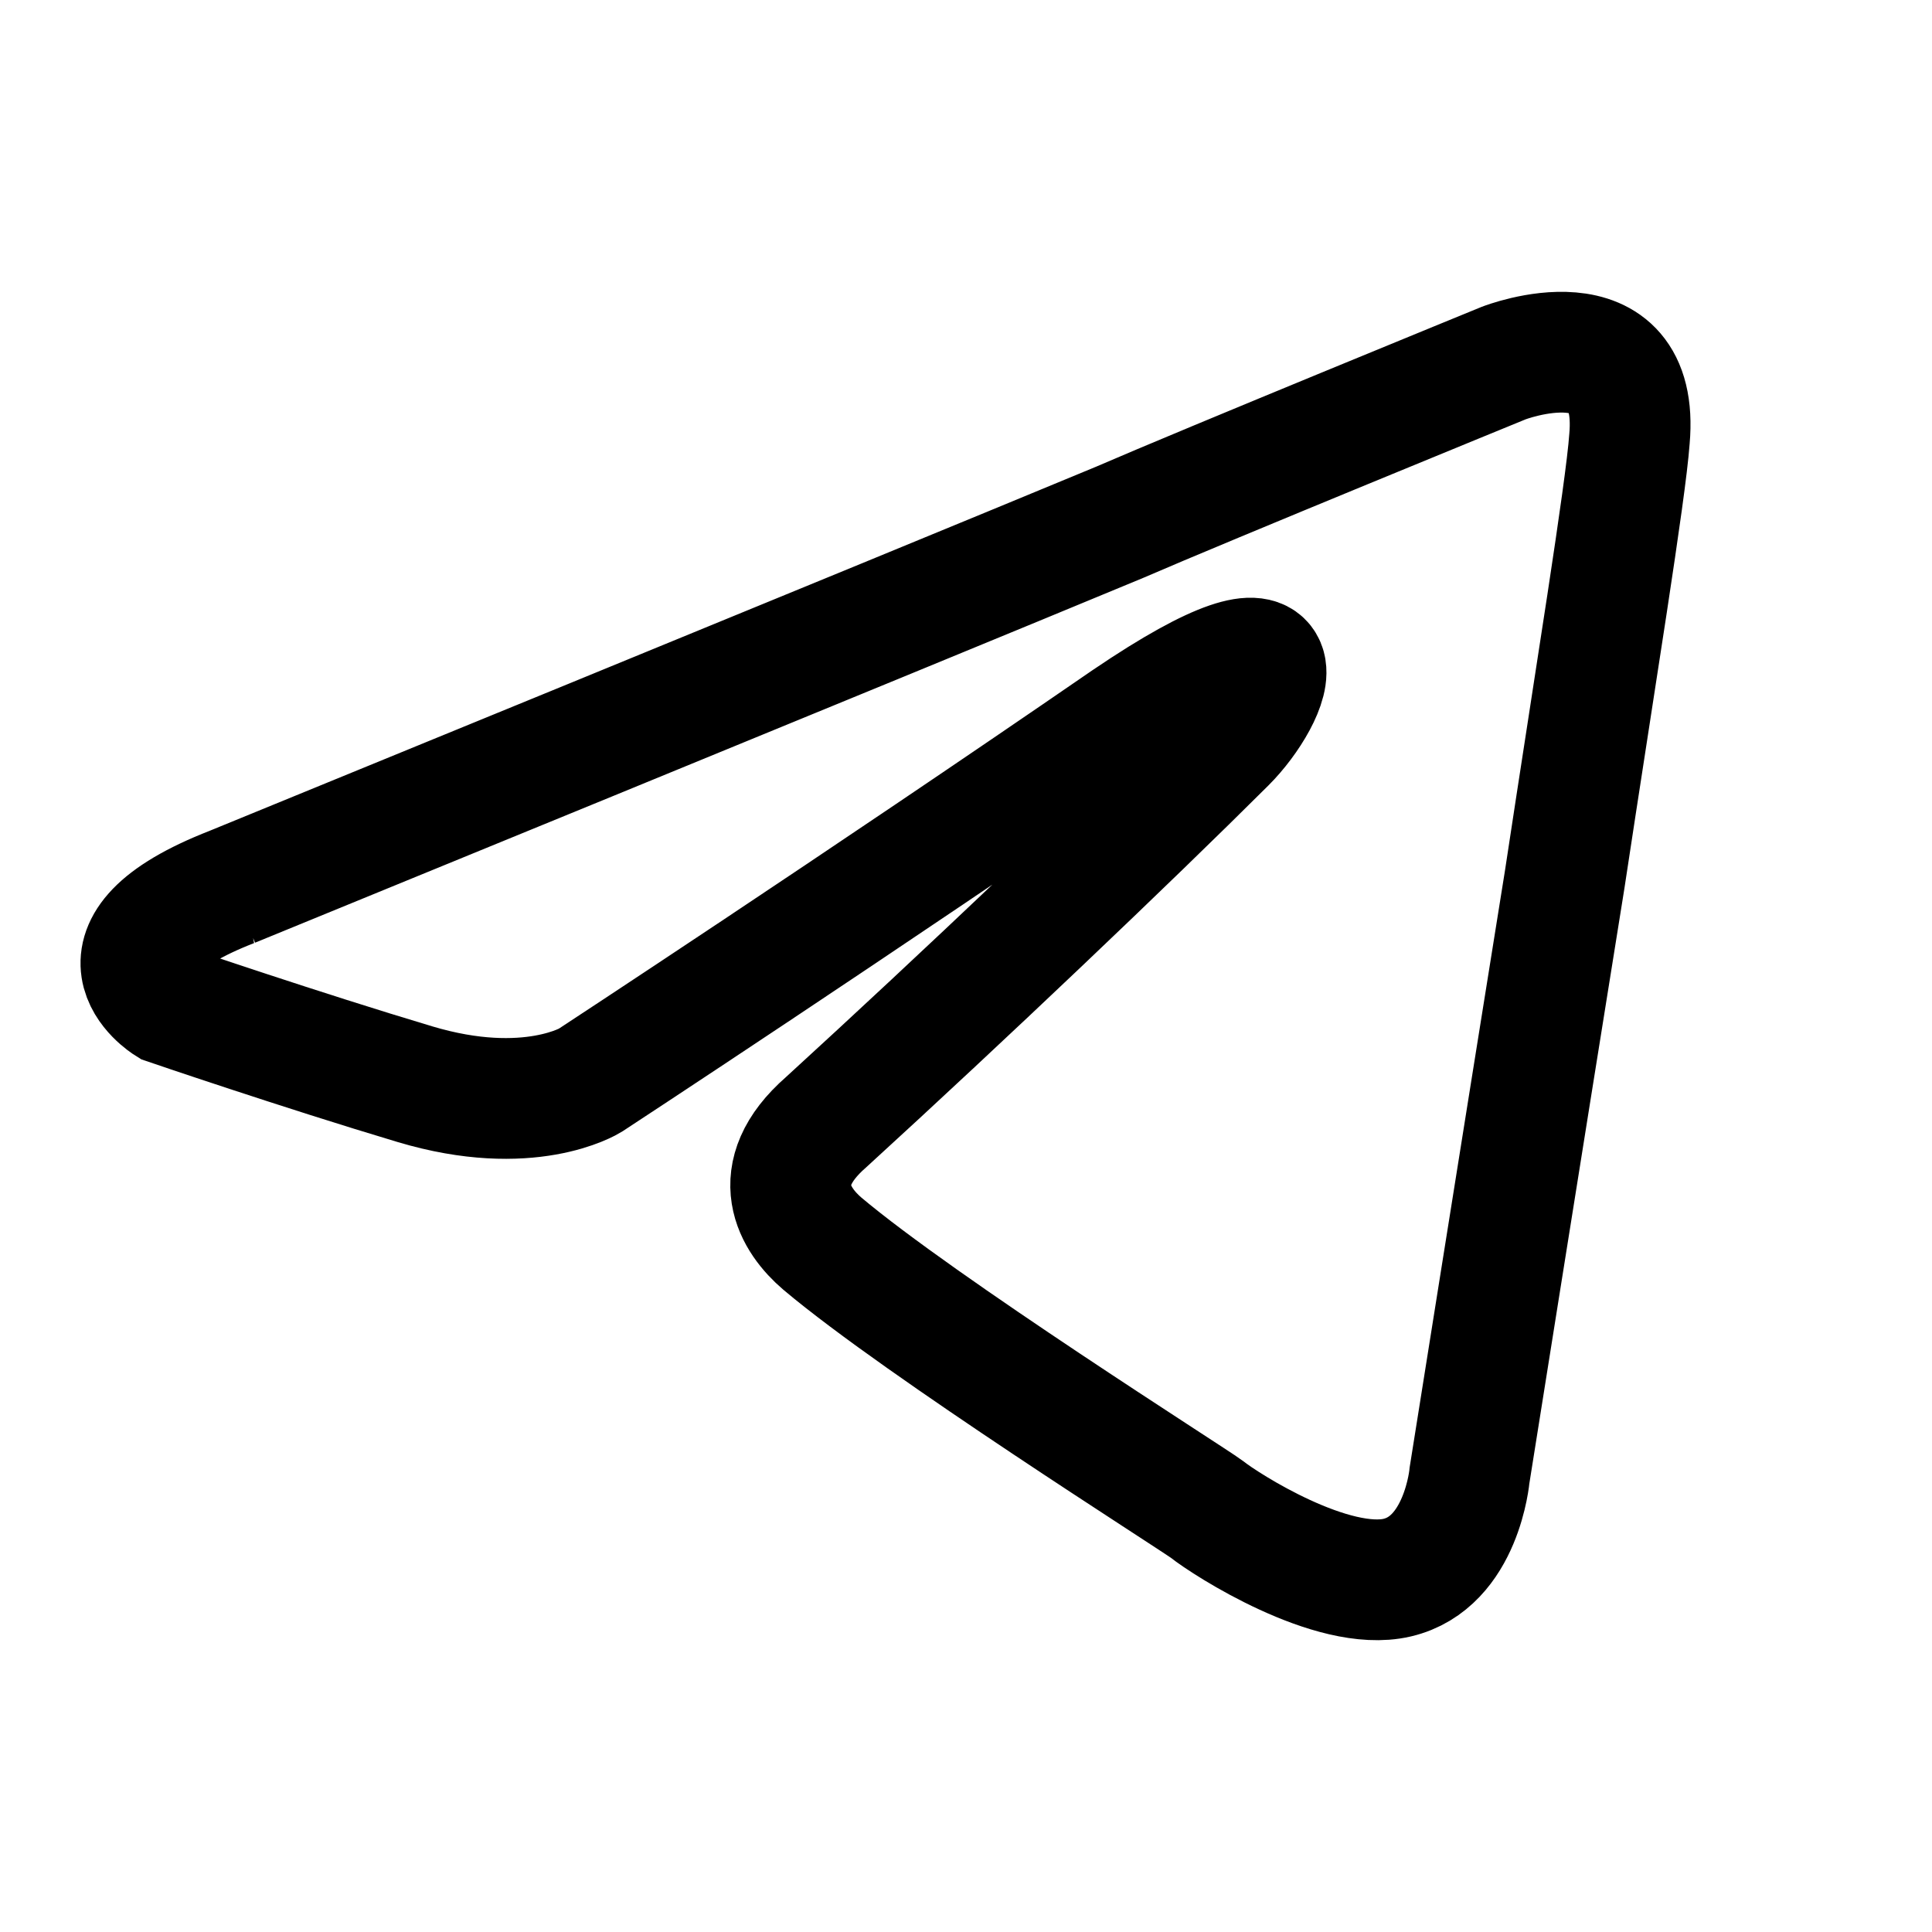
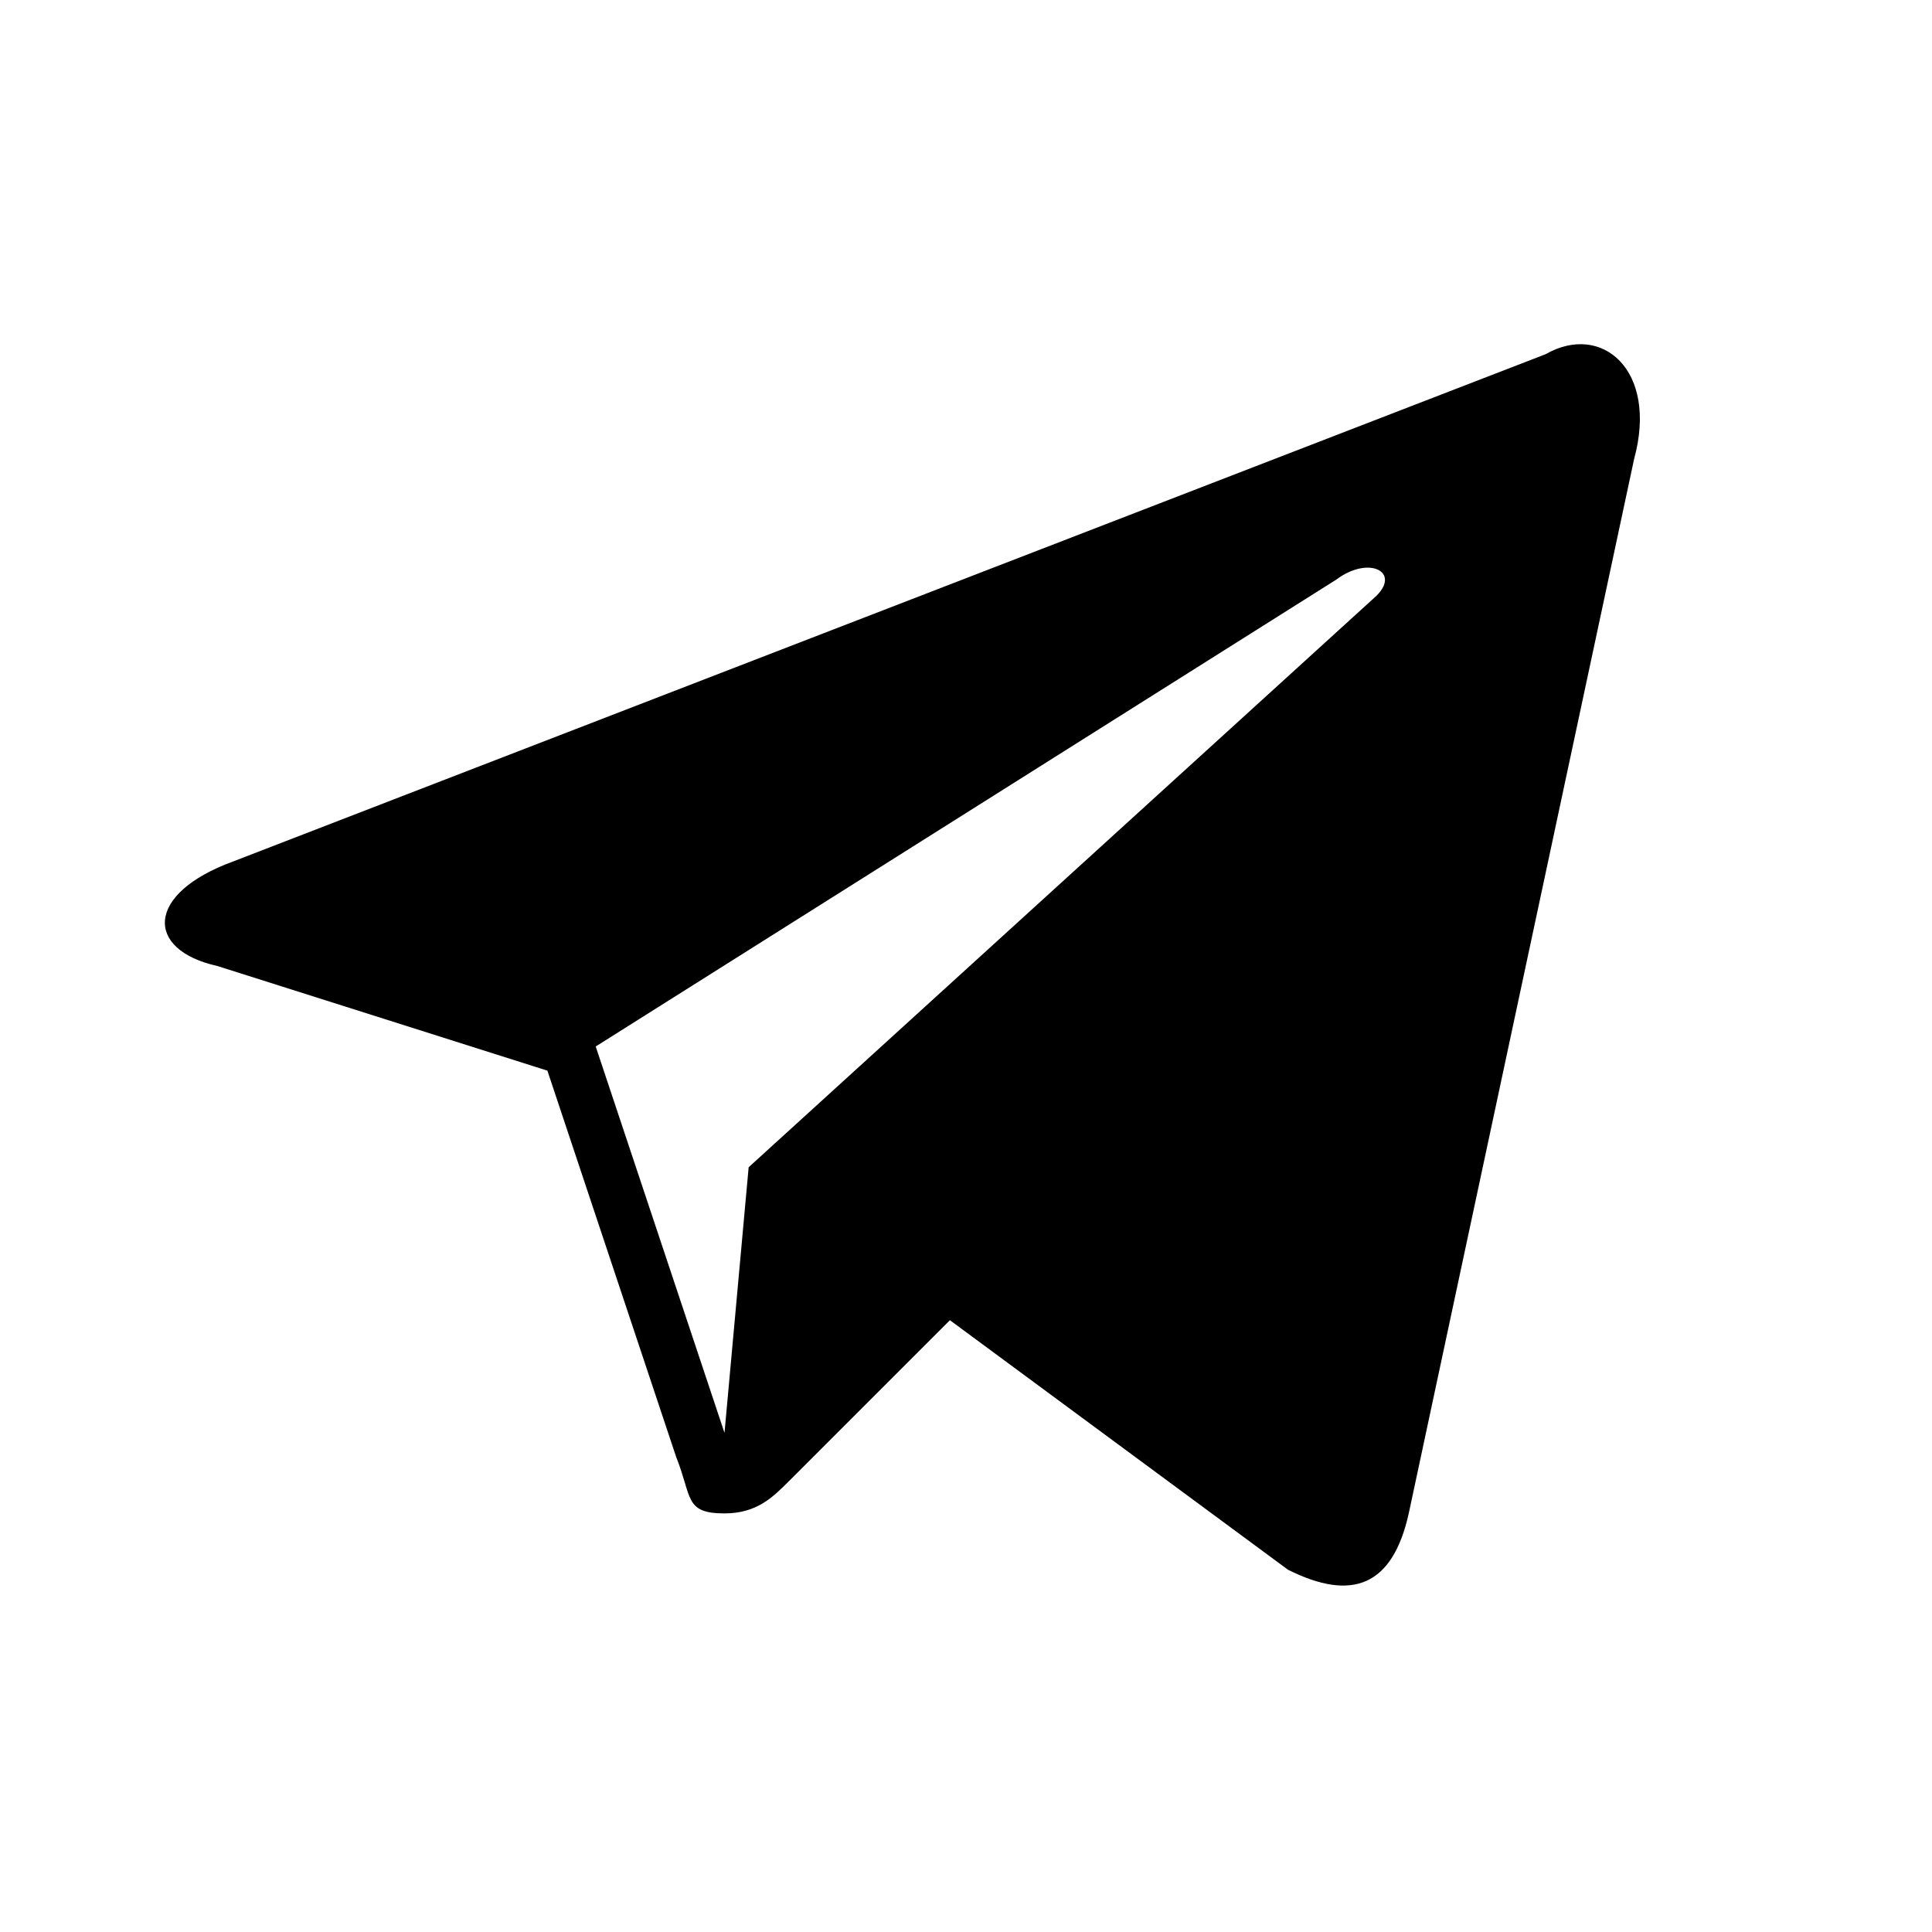
- <svg xmlns="http://www.w3.org/2000/svg" width="800px" height="800px" viewBox="0 0 192 192" fill="none">
-   <path stroke="#000000" stroke-width="12" d="M23.073 88.132s65.458-26.782 88.16-36.212c8.702-3.772 38.215-15.843 38.215-15.843s13.621-5.28 12.486 7.544c-.379 5.281-3.406 23.764-6.433 43.756-4.54 28.291-9.459 59.221-9.459 59.221s-.756 8.676-7.188 10.185c-6.433 1.509-17.027-5.281-18.919-6.79-1.513-1.132-28.377-18.106-38.214-26.404-2.649-2.263-5.676-6.79.378-12.071 13.621-12.447 29.891-27.913 39.728-37.72 4.54-4.527 9.081-15.089-9.837-2.264-26.864 18.483-53.35 35.835-53.35 35.835s-6.053 3.772-17.404.377c-11.351-3.395-24.594-7.921-24.594-7.921s-9.08-5.659 6.433-11.693Z" />
+ <svg xmlns="http://www.w3.org/2000/svg" fill="#000000" version="1.1" id="Layer_1" viewBox="0 0 24 24" xml:space="preserve">
+   <style type="text/css">
+ 	.st0{fill:none;}
+ </style>
+   <path d="M19.2,4.4L2.9,10.7c-1.1,0.4-1.1,1.1-0.2,1.3l4.1,1.3l1.6,4.8c0.2,0.5,0.1,0.7,0.6,0.7c0.4,0,0.6-0.2,0.8-0.4  c0.1-0.1,1-1,2-2l4.2,3.1c0.8,0.4,1.3,0.2,1.5-0.7l2.8-13.1C20.6,4.6,19.9,4,19.2,4.4z M17.1,7.4l-7.8,7.1L9,17.8L7.4,13l9.2-5.8  C17,6.9,17.4,7.1,17.1,7.4z" />
+   <rect y="0" class="st0" width="24" height="24" />
</svg>
